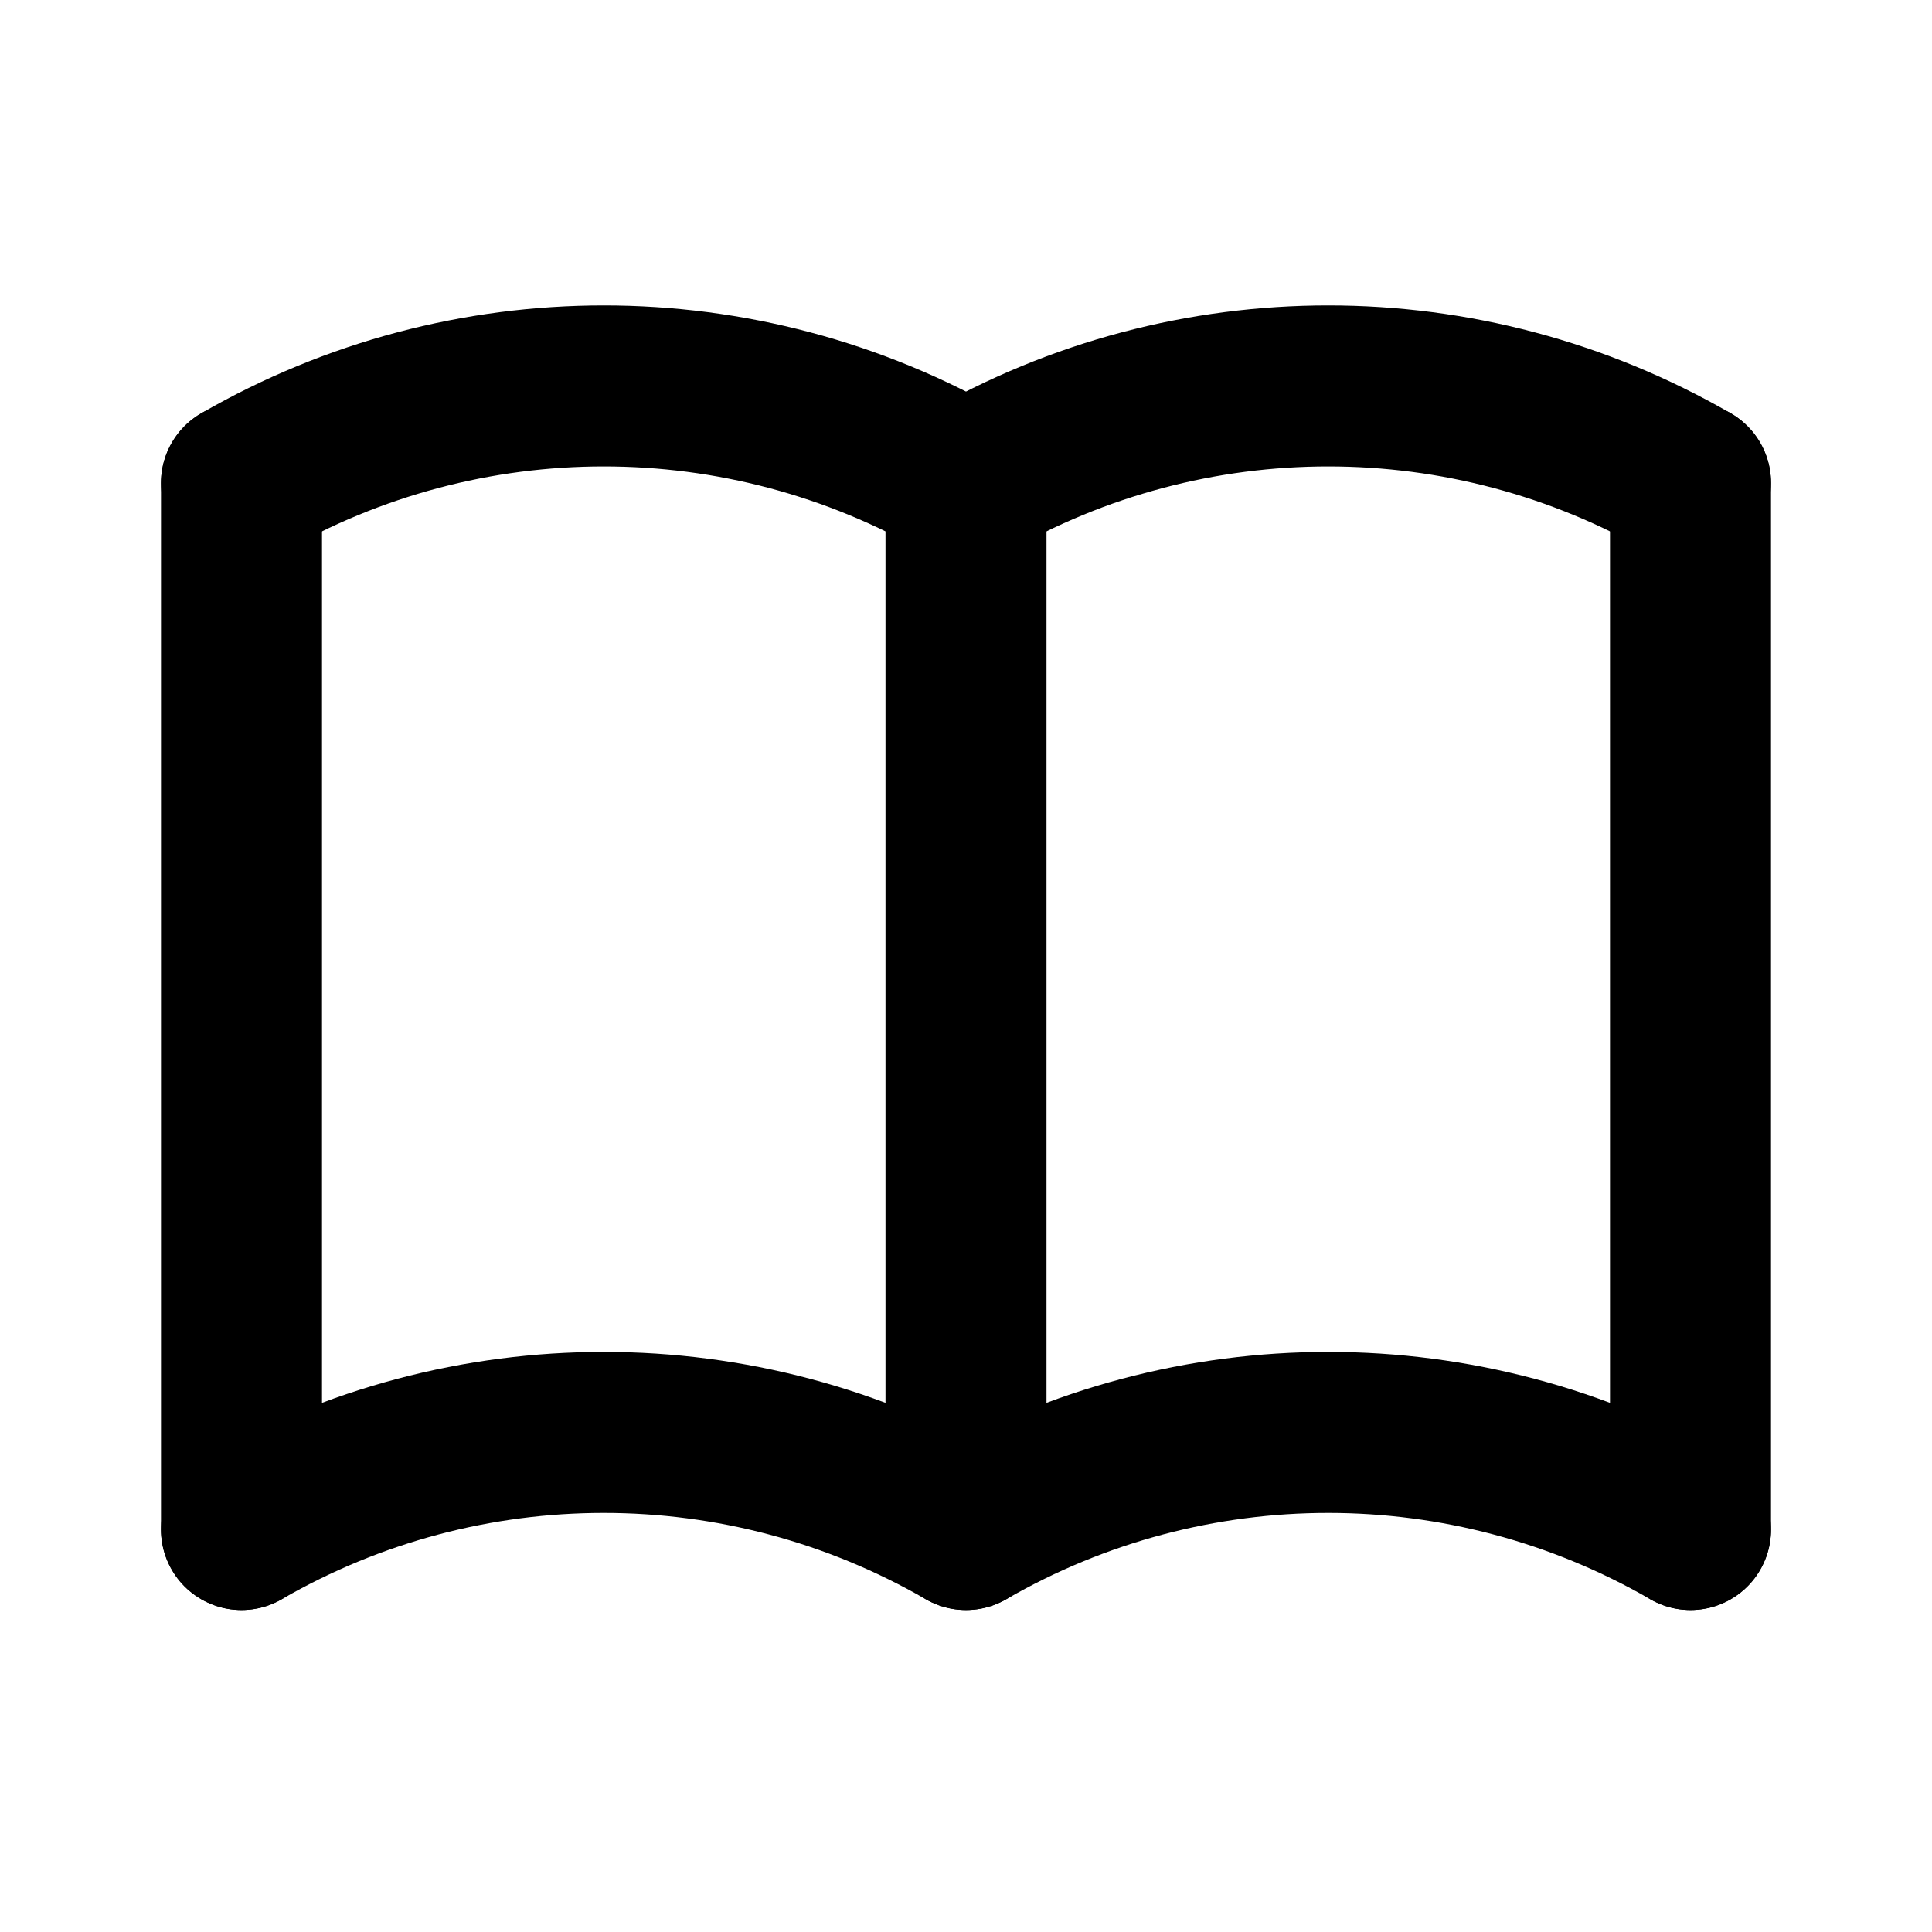
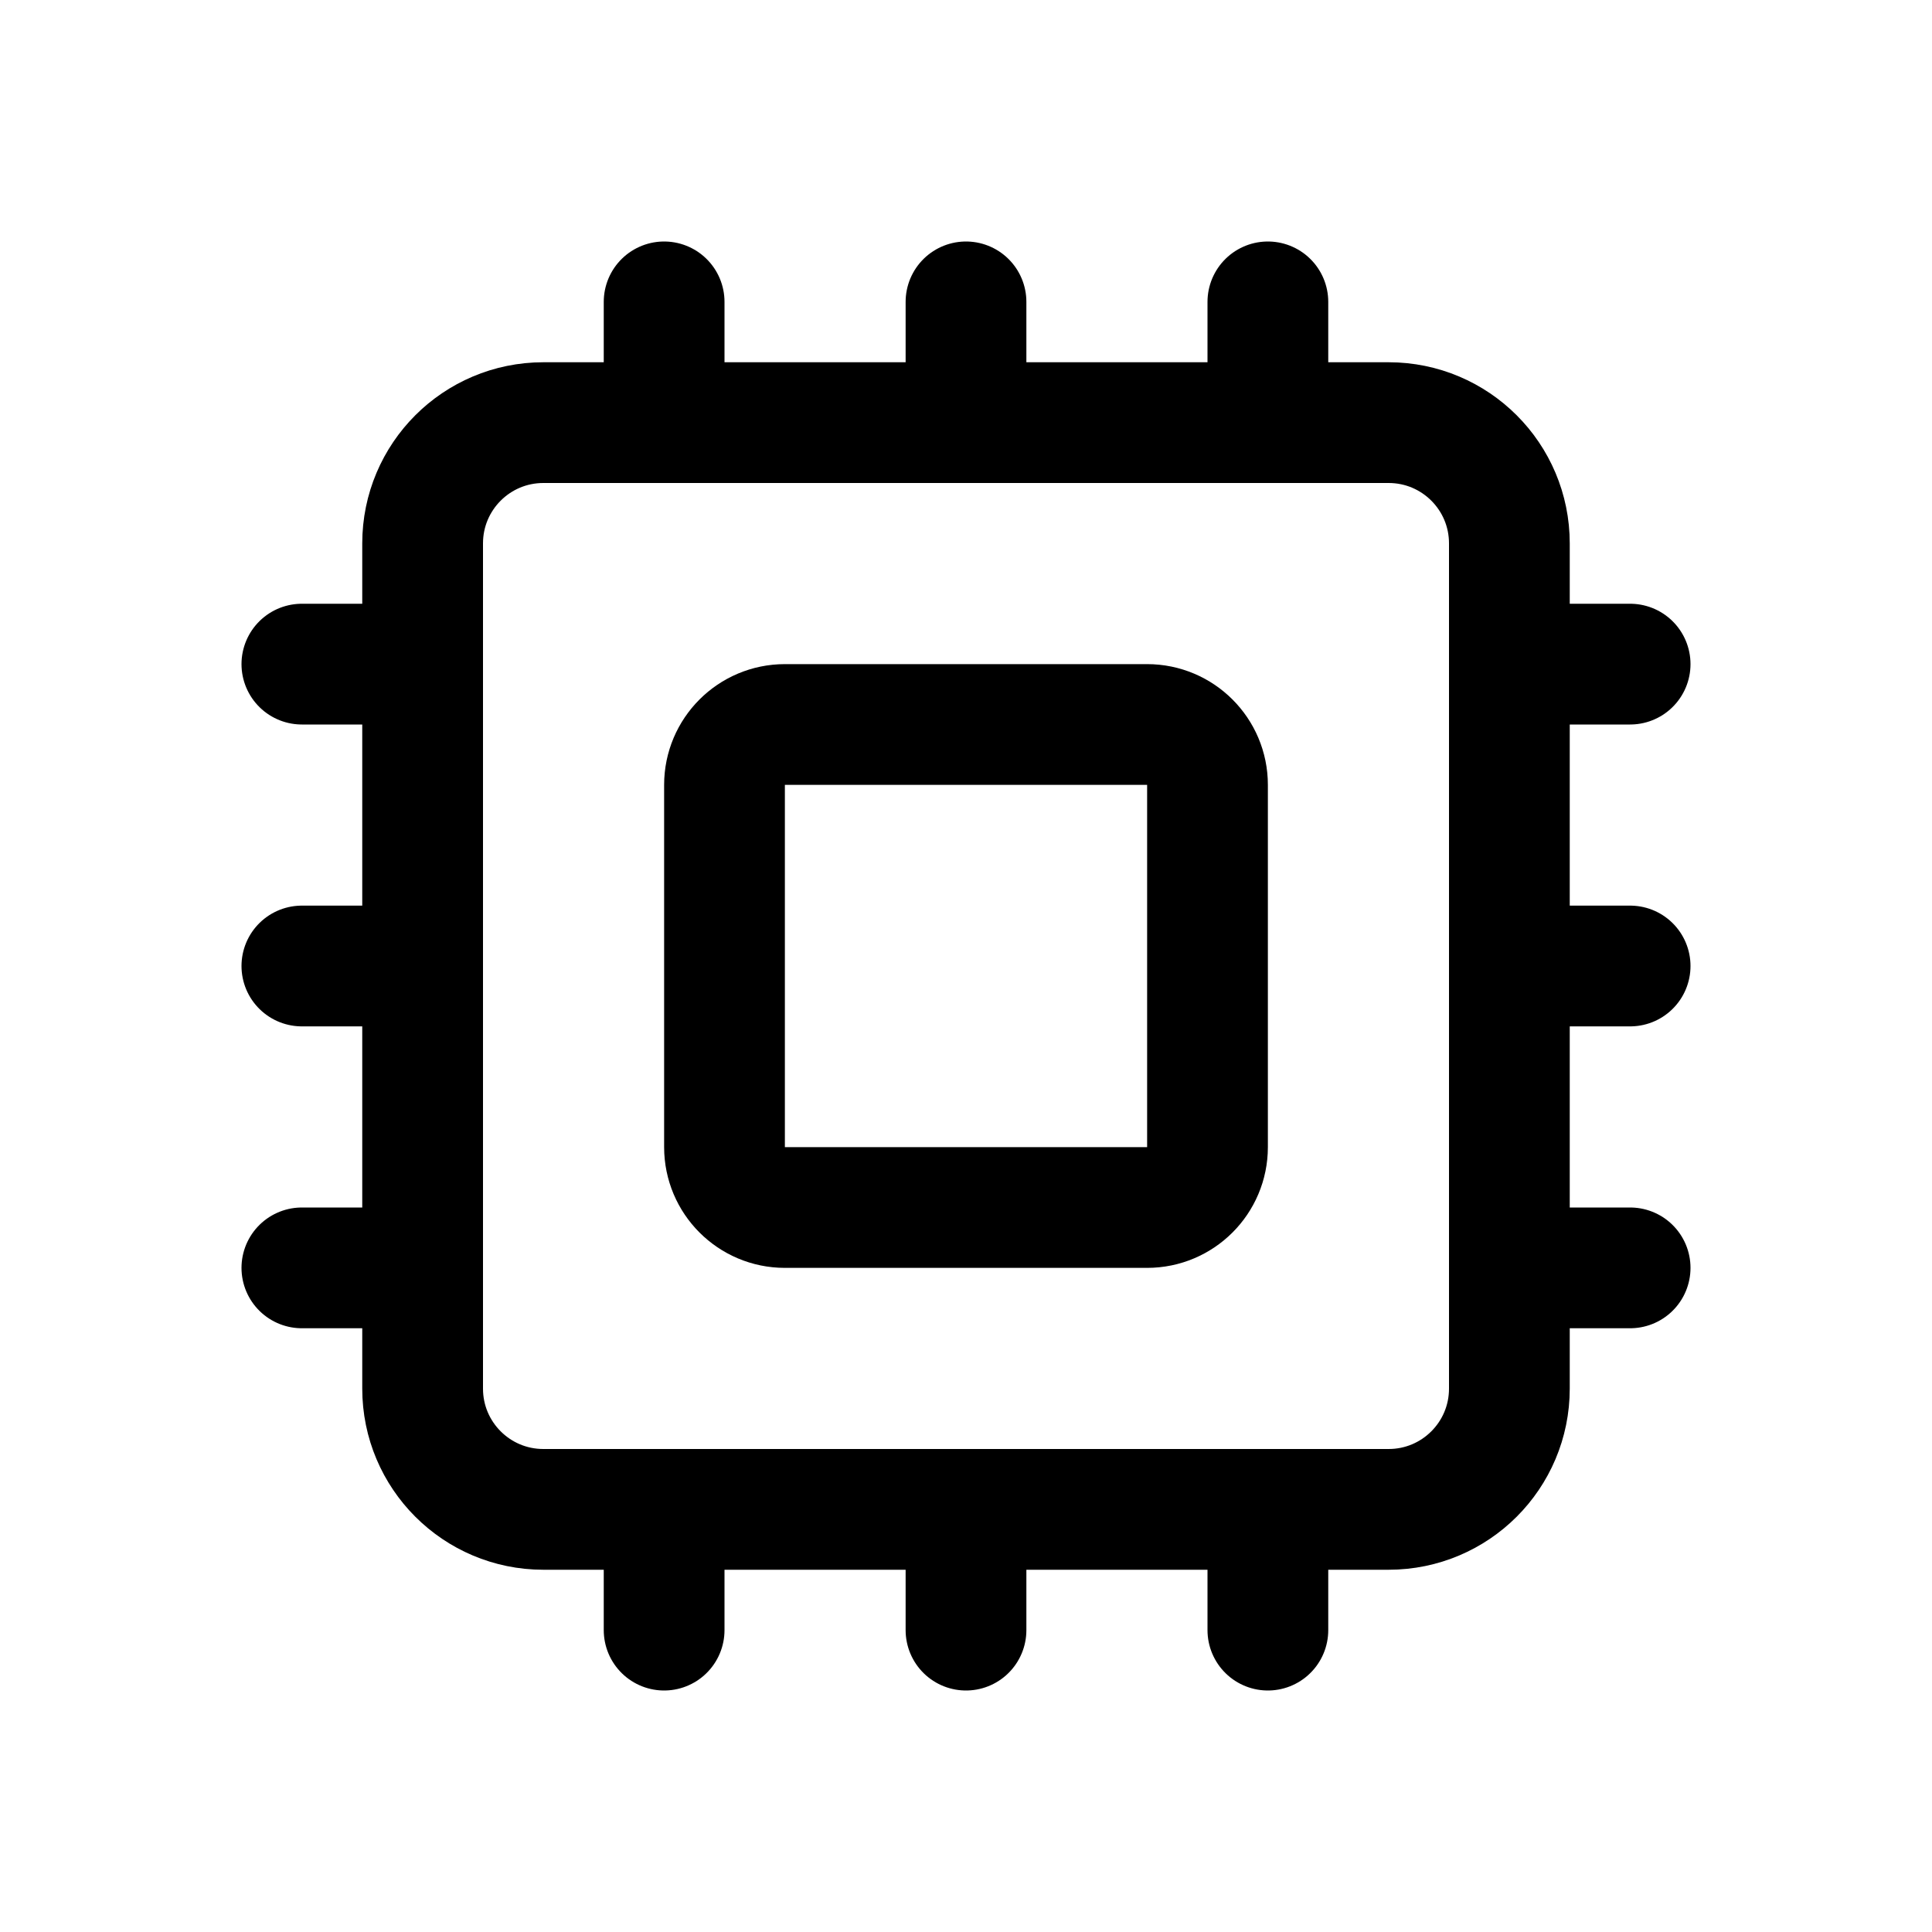
- <svg xmlns="http://www.w3.org/2000/svg" class="icon icon-tabler icon-tabler-book" width="24" height="24" viewBox="0 0 24 24" stroke-width="2" stroke="currentColor" fill="none" stroke-linecap="round" stroke-linejoin="round">
-   <path stroke="none" d="M0 0h24v24H0z" fill="none" />
-   <path d="M3 19a9 9 0 0 1 9 0a9 9 0 0 1 9 0" />
-   <path d="M3 6a9 9 0 0 1 9 0a9 9 0 0 1 9 0" />
-   <path d="M3 6l0 13" />
-   <path d="M12 6l0 13" />
-   <path d="M21 6l0 13" />
+ <svg xmlns="http://www.w3.org/2000/svg" width="32" height="32" viewBox="0 0 32 32" fill="none">
+   <path d="M23 7H9C7.895 7 7 7.895 7 9V23C7 24.105 7.895 25 9 25H23C24.105 25 25 24.105 25 23V9C25 7.895 24.105 7 23 7Z" stroke="black" stroke-width="2" />
+   <path d="M19 12H13C12.448 12 12 12.448 12 13V19C12 19.552 12.448 20 13 20H19C19.552 20 20 19.552 20 19V13C20 12.448 19.552 12 19 12Z" stroke="black" stroke-width="2" />
+   <path d="M7 11H5" stroke="black" stroke-width="2" stroke-linecap="round" />
+   <path d="M7 16H5" stroke="black" stroke-width="2" stroke-linecap="round" />
+   <path d="M7 21H5" stroke="black" stroke-width="2" stroke-linecap="round" />
+   <path d="M21 7L21 5" stroke="black" stroke-width="2" stroke-linecap="round" />
+   <path d="M16 7L16 5" stroke="black" stroke-width="2" stroke-linecap="round" />
+   <path d="M11 7L11 5" stroke="black" stroke-width="2" stroke-linecap="round" />
+   <path d="M25 21L27 21" stroke="black" stroke-width="2" stroke-linecap="round" />
+   <path d="M25 16L27 16" stroke="black" stroke-width="2" stroke-linecap="round" />
+   <path d="M25 11L27 11" stroke="black" stroke-width="2" stroke-linecap="round" />
+   <path d="M11 25L11 27" stroke="black" stroke-width="2" stroke-linecap="round" />
+   <path d="M16 25L16 27" stroke="black" stroke-width="2" stroke-linecap="round" />
+   <path d="M21 25L21 27" stroke="black" stroke-width="2" stroke-linecap="round" />
</svg>
